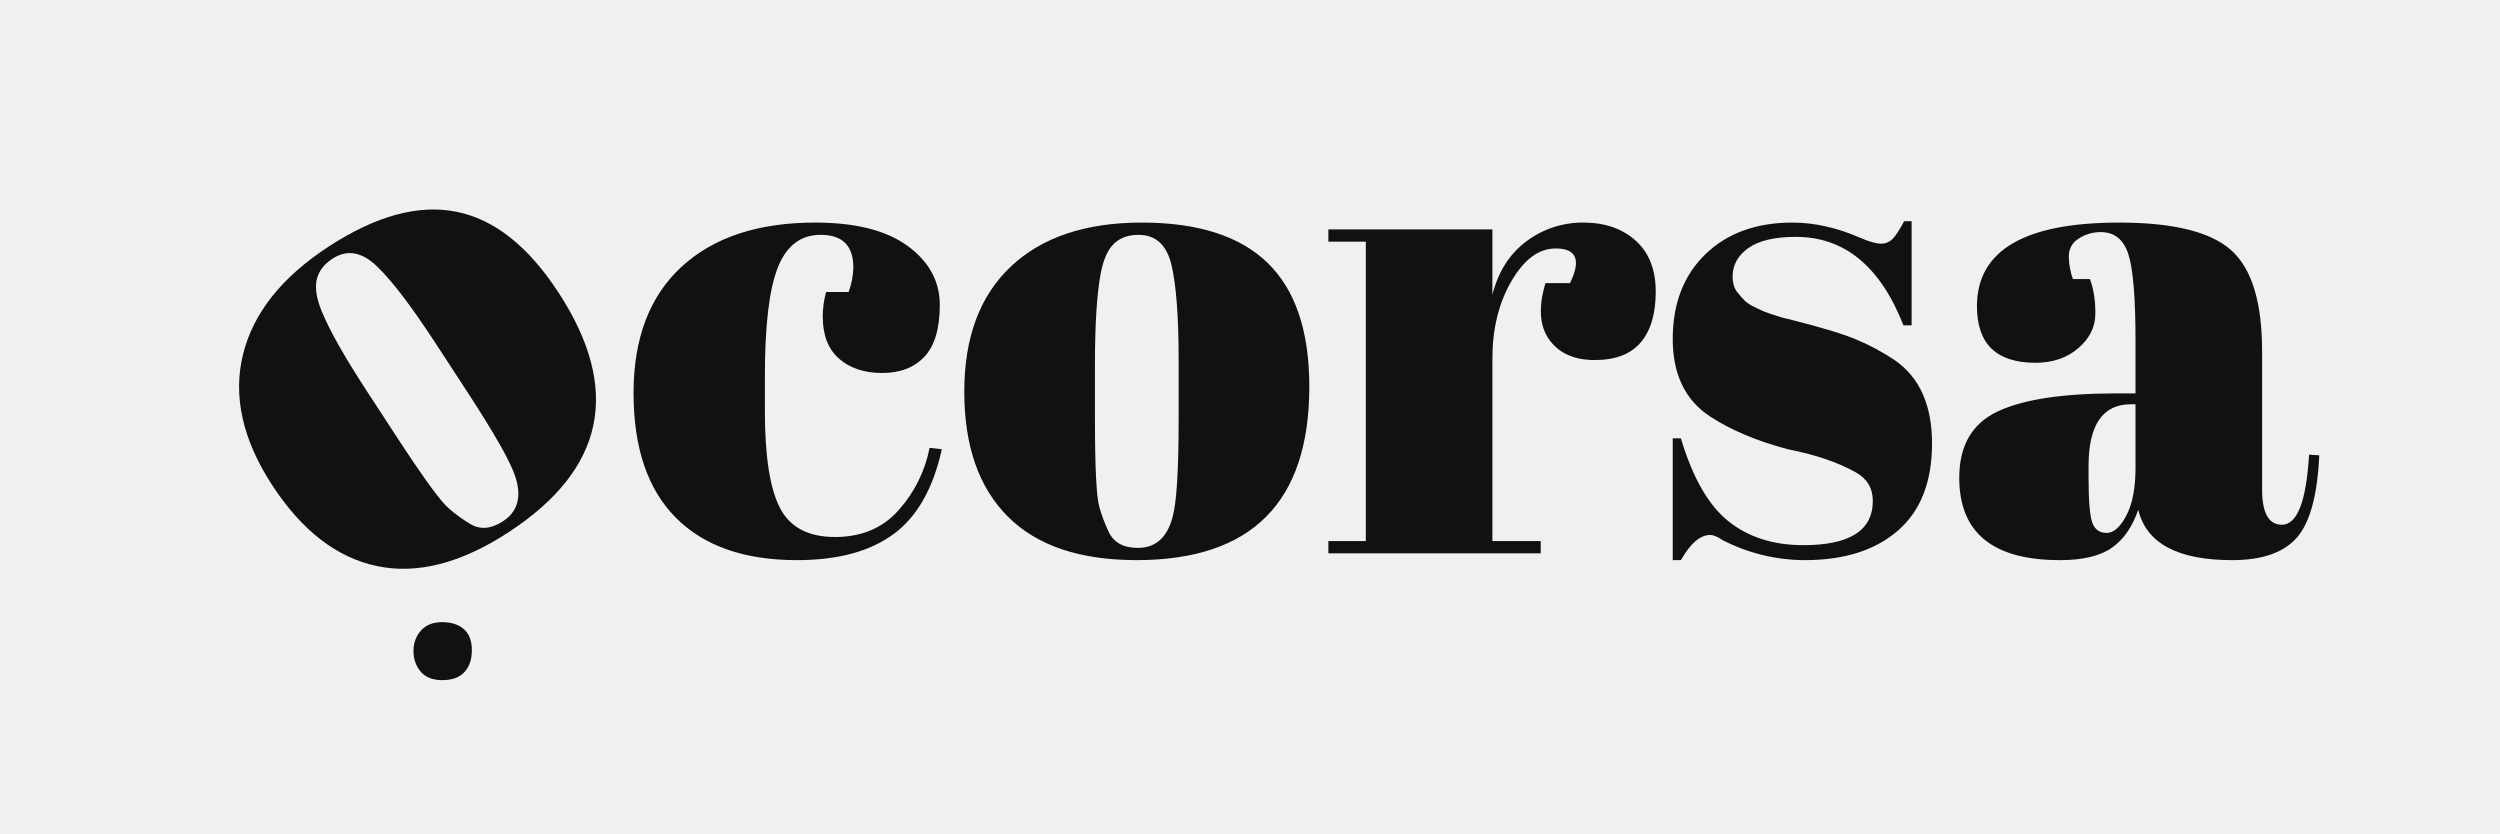
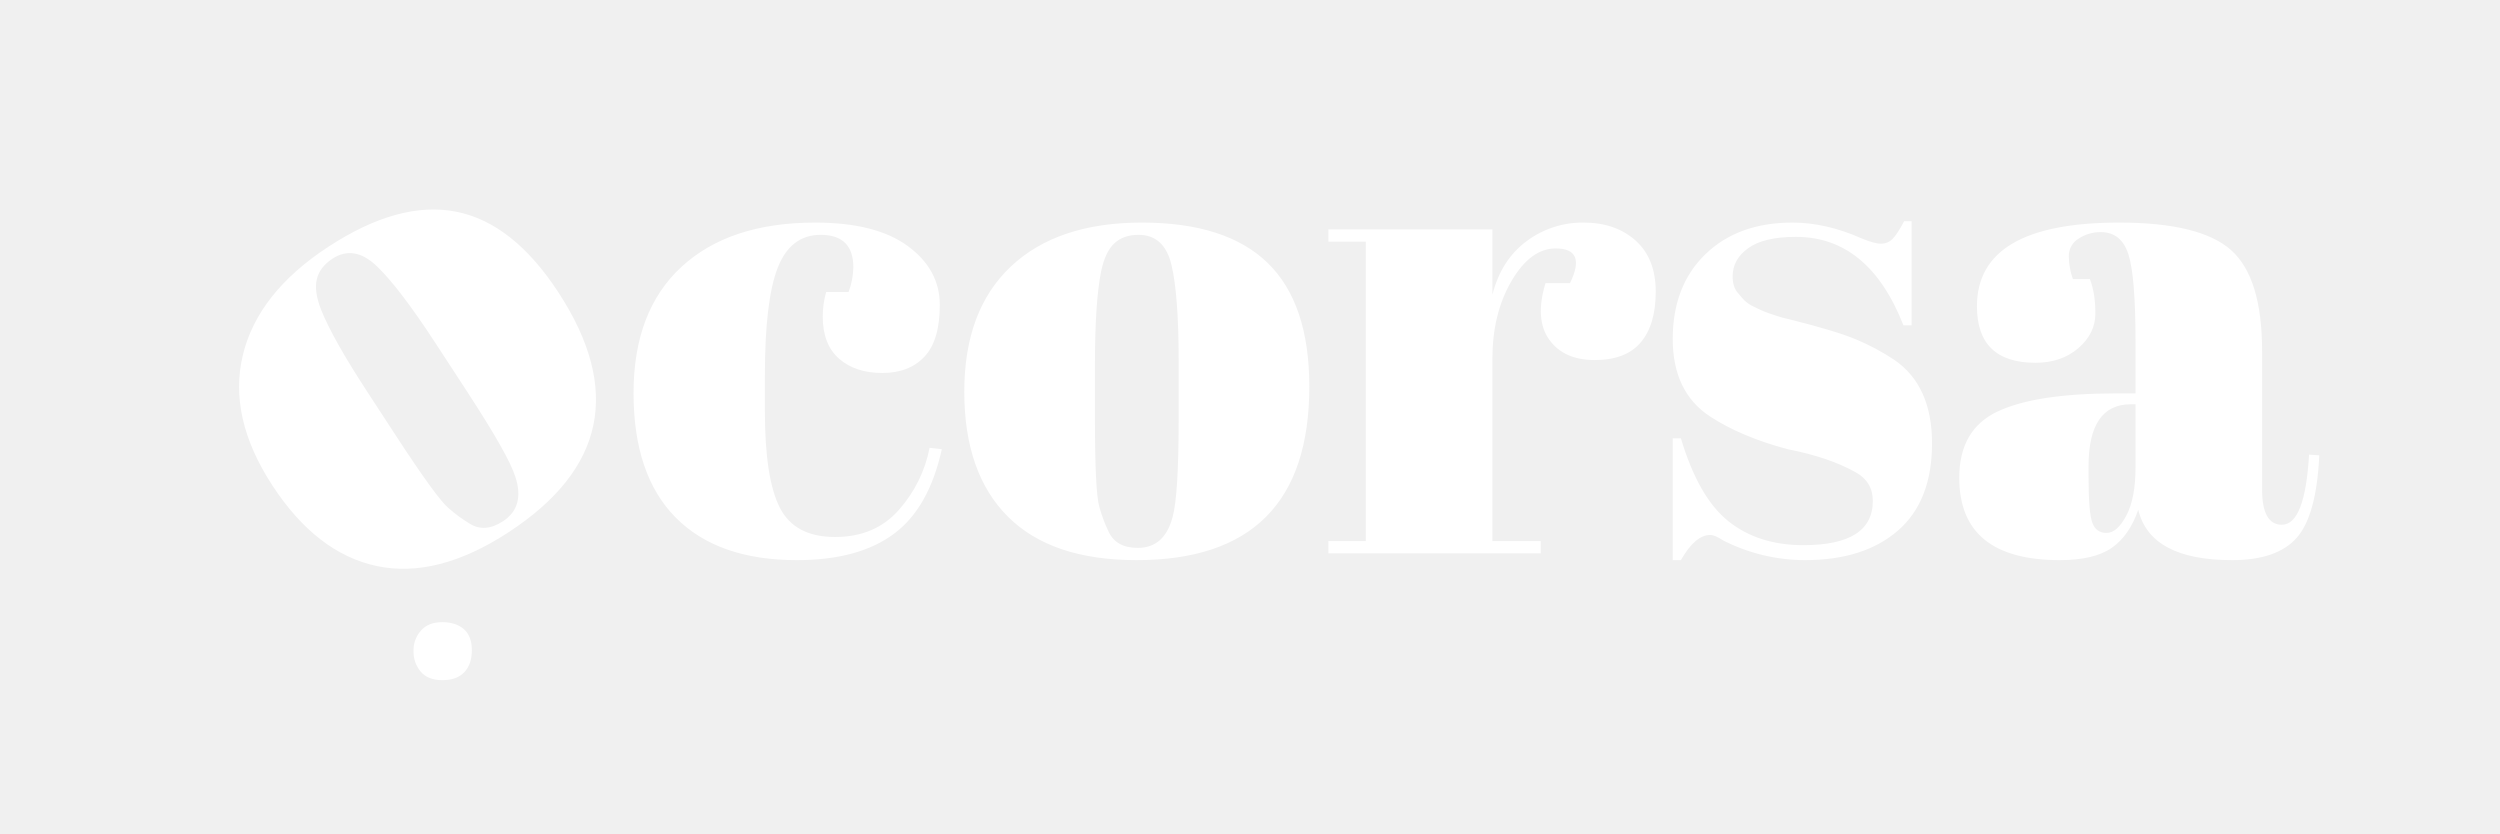
<svg xmlns="http://www.w3.org/2000/svg" width="1500" height="500" viewBox="300 800 1500 500">
  <defs>
    <style>
      .cls-1 {
-         fill: #111;
+         fill: #fff;
        fill-rule: evenodd;
      }
    </style>
  </defs>
  <path id="corsa" class="cls-1" d="M812.017,960.5a45.115,45.115,0,0,1-2.859,14.7H795.683a54.551,54.551,0,0,0-2.041,14.7q0,16.755,9.8,25.32t25.929,8.57q16.125,0,25.317-9.8t9.187-31.032q0-21.226-19.192-35.321T789.15,933.55q-51.45,0-80.238,26.542t-28.787,75.748q0,49.2,25.317,74.72t72.683,25.52q37.152,0,58.392-15.92,20.824-15.51,28.583-50.63l-7.35-.82a78.563,78.563,0,0,1-18.375,37.16q-14.3,16.335-38.383,16.33t-33.075-17.56q-8.986-17.55-8.984-57.98v-21.23q0-45.333,7.759-64.93t25.725-19.6q19.6,0,19.6,19.6h0Zm191.5,149.86q-4.9,18.375-20.826,18.37-13.072,0-17.558-9.8a90.892,90.892,0,0,1-5.512-14.7q-2.661-8.97-2.655-53.49v-31.85q0-37.561,3.675-55.94Q963.1,951.112,968.607,946t14.5-5.1q15.513,0,19.807,18.171t4.28,57.779v34.71q0,45.735-3.67,58.8h0Zm-21.642,25.72q103.713,0,103.712-104.12,0-49.817-24.9-74.114-24.915-24.289-75.546-24.3t-78.6,26.337q-27.974,26.339-27.971,75.133t26.134,74.93q26.127,26.13,77.175,26.13h0ZM1241.99,969.892h-14.7q-6.54,21.648,2.24,33.888,8.775,12.255,27.36,12.25t27.56-10.61q8.985-10.618,8.99-30.424t-12.05-30.625q-12.045-10.815-31.24-10.821a56.025,56.025,0,0,0-34.3,11.229q-15.105,11.236-20.41,32.054v-39.2h-98.41v7.35h22.46V1124.65h-22.46V1132h127.4v-7.35h-28.99V1015.22q0-26.955,11.43-46.553t26.54-19.6q18.78,0,8.58,20.825h0Zm66.55,166.188q8.58-15.09,17.56-15.1,2.85,0,7.76,3.26a108.352,108.352,0,0,0,49,11.84q35.52,0,55.94-17.76t20.42-52.27q0-34.5-22.46-50.02a137.216,137.216,0,0,0-23.27-12.45q-12.255-5.1-40.02-12.047a59.288,59.288,0,0,1-7.55-2.041q-5.115-1.627-7.56-2.655t-6.12-2.858a20.732,20.732,0,0,1-5.31-3.471q-1.635-1.626-4.49-5.1t-2.86-9.6q0-10.2,9.39-16.945t28.58-6.738q43.7,0,64.52,53.083h4.9V932.733h-4.49q-4.1,7.763-6.94,10.617a9.47,9.47,0,0,1-6.95,2.858q-4.08,0-11.84-3.266-21.225-9.389-41.24-9.392-32.67,0-52.27,18.988t-19.6,50.842q0,31.845,22.46,46.55,18.78,12.24,46.55,19.6,24.9,4.89,40.84,13.88,10.2,5.715,10.2,17.15,0,26.55-41.65,26.54-26.94,0-44.91-14.29t-28.59-49.82h-4.9v73.09h4.9Zm190.08-89.22q-23.07,10.83-23.07,39.81,0,49.425,60.43,49.41,20.415,0,31.04-7.35,10.605-7.35,15.92-22.86,7.35,30.225,56.35,30.21,26.955,0,38.79-13.47t13.48-49.41l-6.13-.41q-2.445,42.06-16.33,42.06-11.85,0-11.84-21.23v-82.9q0-44.092-18.58-60.633t-67.17-16.537q-85.35,0-85.34,50.225,0,33.893,35.11,33.895,15.51,0,25.73-8.78,10.2-8.775,10.21-20.828t-3.27-20.62h-10.21a41,41,0,0,1-2.45-13.68,12.073,12.073,0,0,1,5.92-10.616,23.685,23.685,0,0,1,13.27-3.879q12.255,0,16.54,13.271t4.29,52.062v31.44h-11.84Q1521.695,1036.04,1498.62,1046.86Zm54.51,39.41v-6.54q0-37.14,25.32-37.16h2.86v37.98q0,18.375-5.51,28.79t-11.85,10.41q-6.33,0-8.57-6.13t-2.25-27.35h0Z" />
  <path id="o" class="cls-1" d="M609.181,1085.98q5.938,18.075-7.4,26.77-10.948,7.155-20.061,1.39a89.684,89.684,0,0,1-12.65-9.3q-7.134-6.06-31.455-43.34l-17.406-26.68q-20.529-31.455-27.5-48.853-4.418-11.253-2.592-18.543t9.35-12.2q12.993-8.478,26.516,4.394t35.166,46.048l18.968,29.06q25,38.31,29.057,51.25h0Zm-4.066,33.38q86.856-56.685,29.955-143.886-27.222-41.717-61.362-48.454t-76.541,20.937q-42.4,27.672-51.434,65.013t17.635,78.21q26.668,40.86,62.834,48.47t78.913-20.29h0Z" />
  <path id="_." data-name="." class="cls-1" d="M578.613,1203.29q4.5-4.8,4.5-13.2t-4.8-12.6q-4.8-4.2-13-4.2t-12.7,5a17.7,17.7,0,0,0-4.5,12.3,18.579,18.579,0,0,0,4.3,12.4q4.3,5.1,13,5.1T578.613,1203.29Z" />
</svg>
